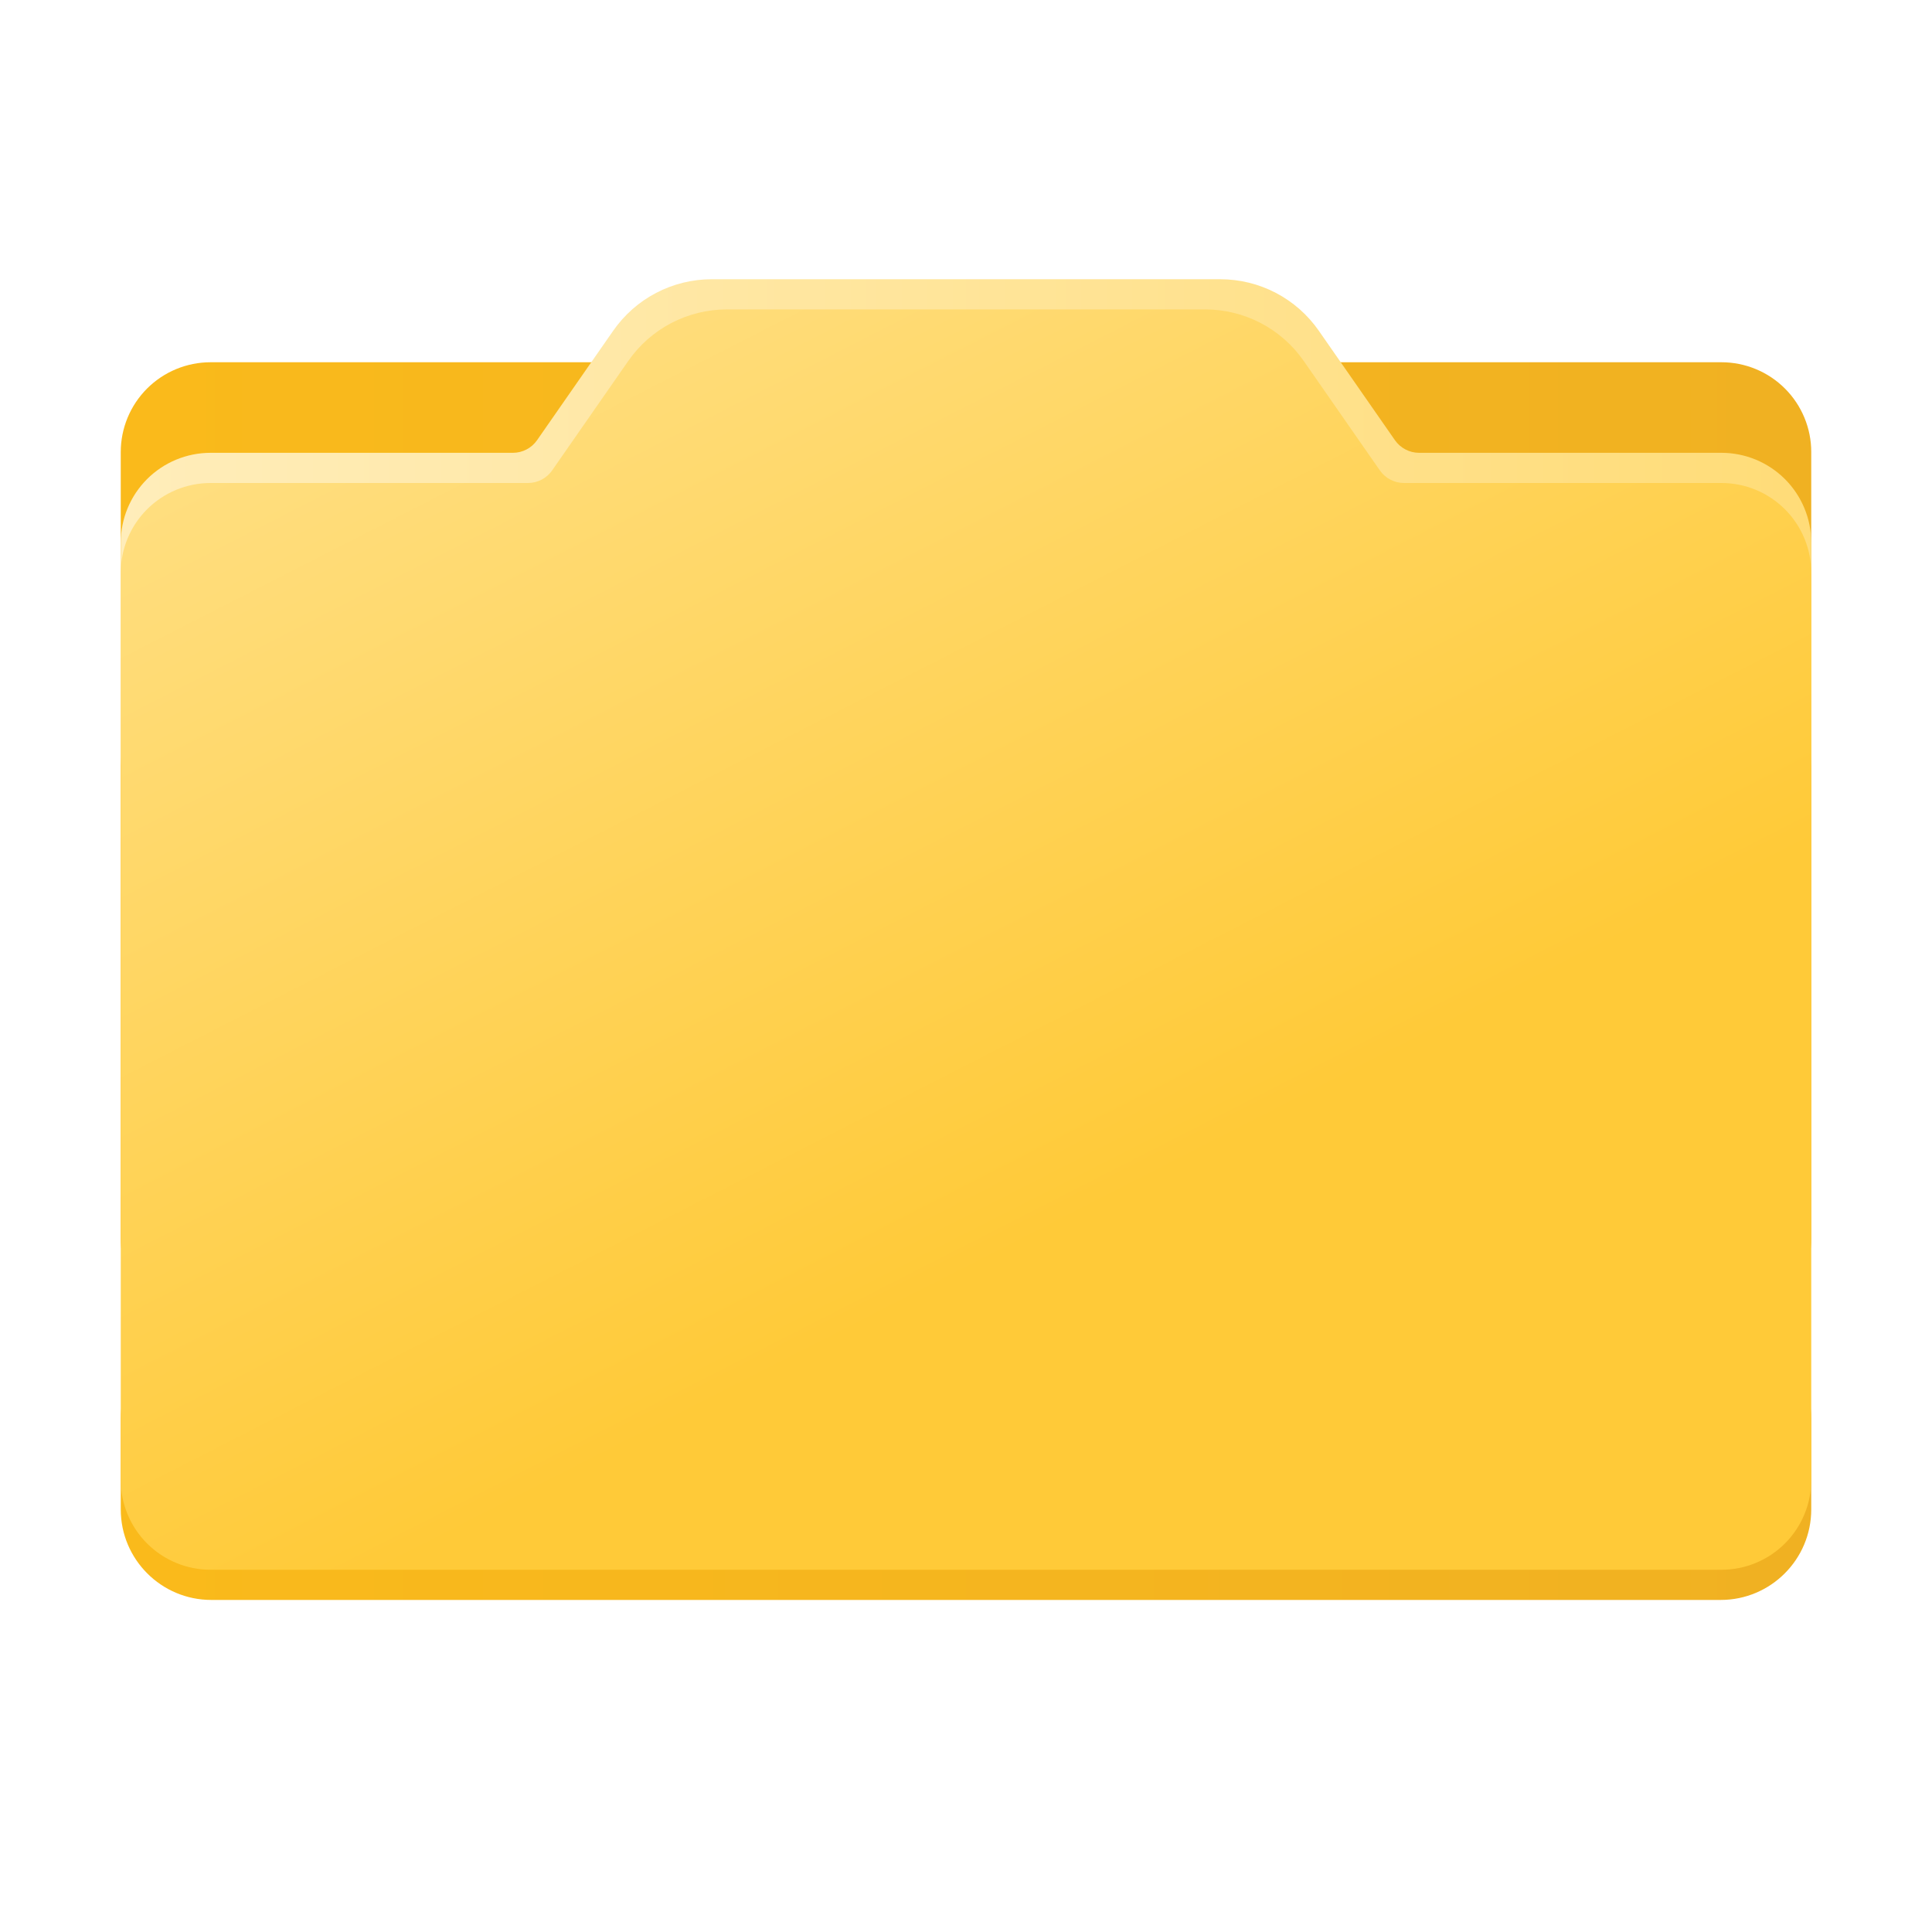
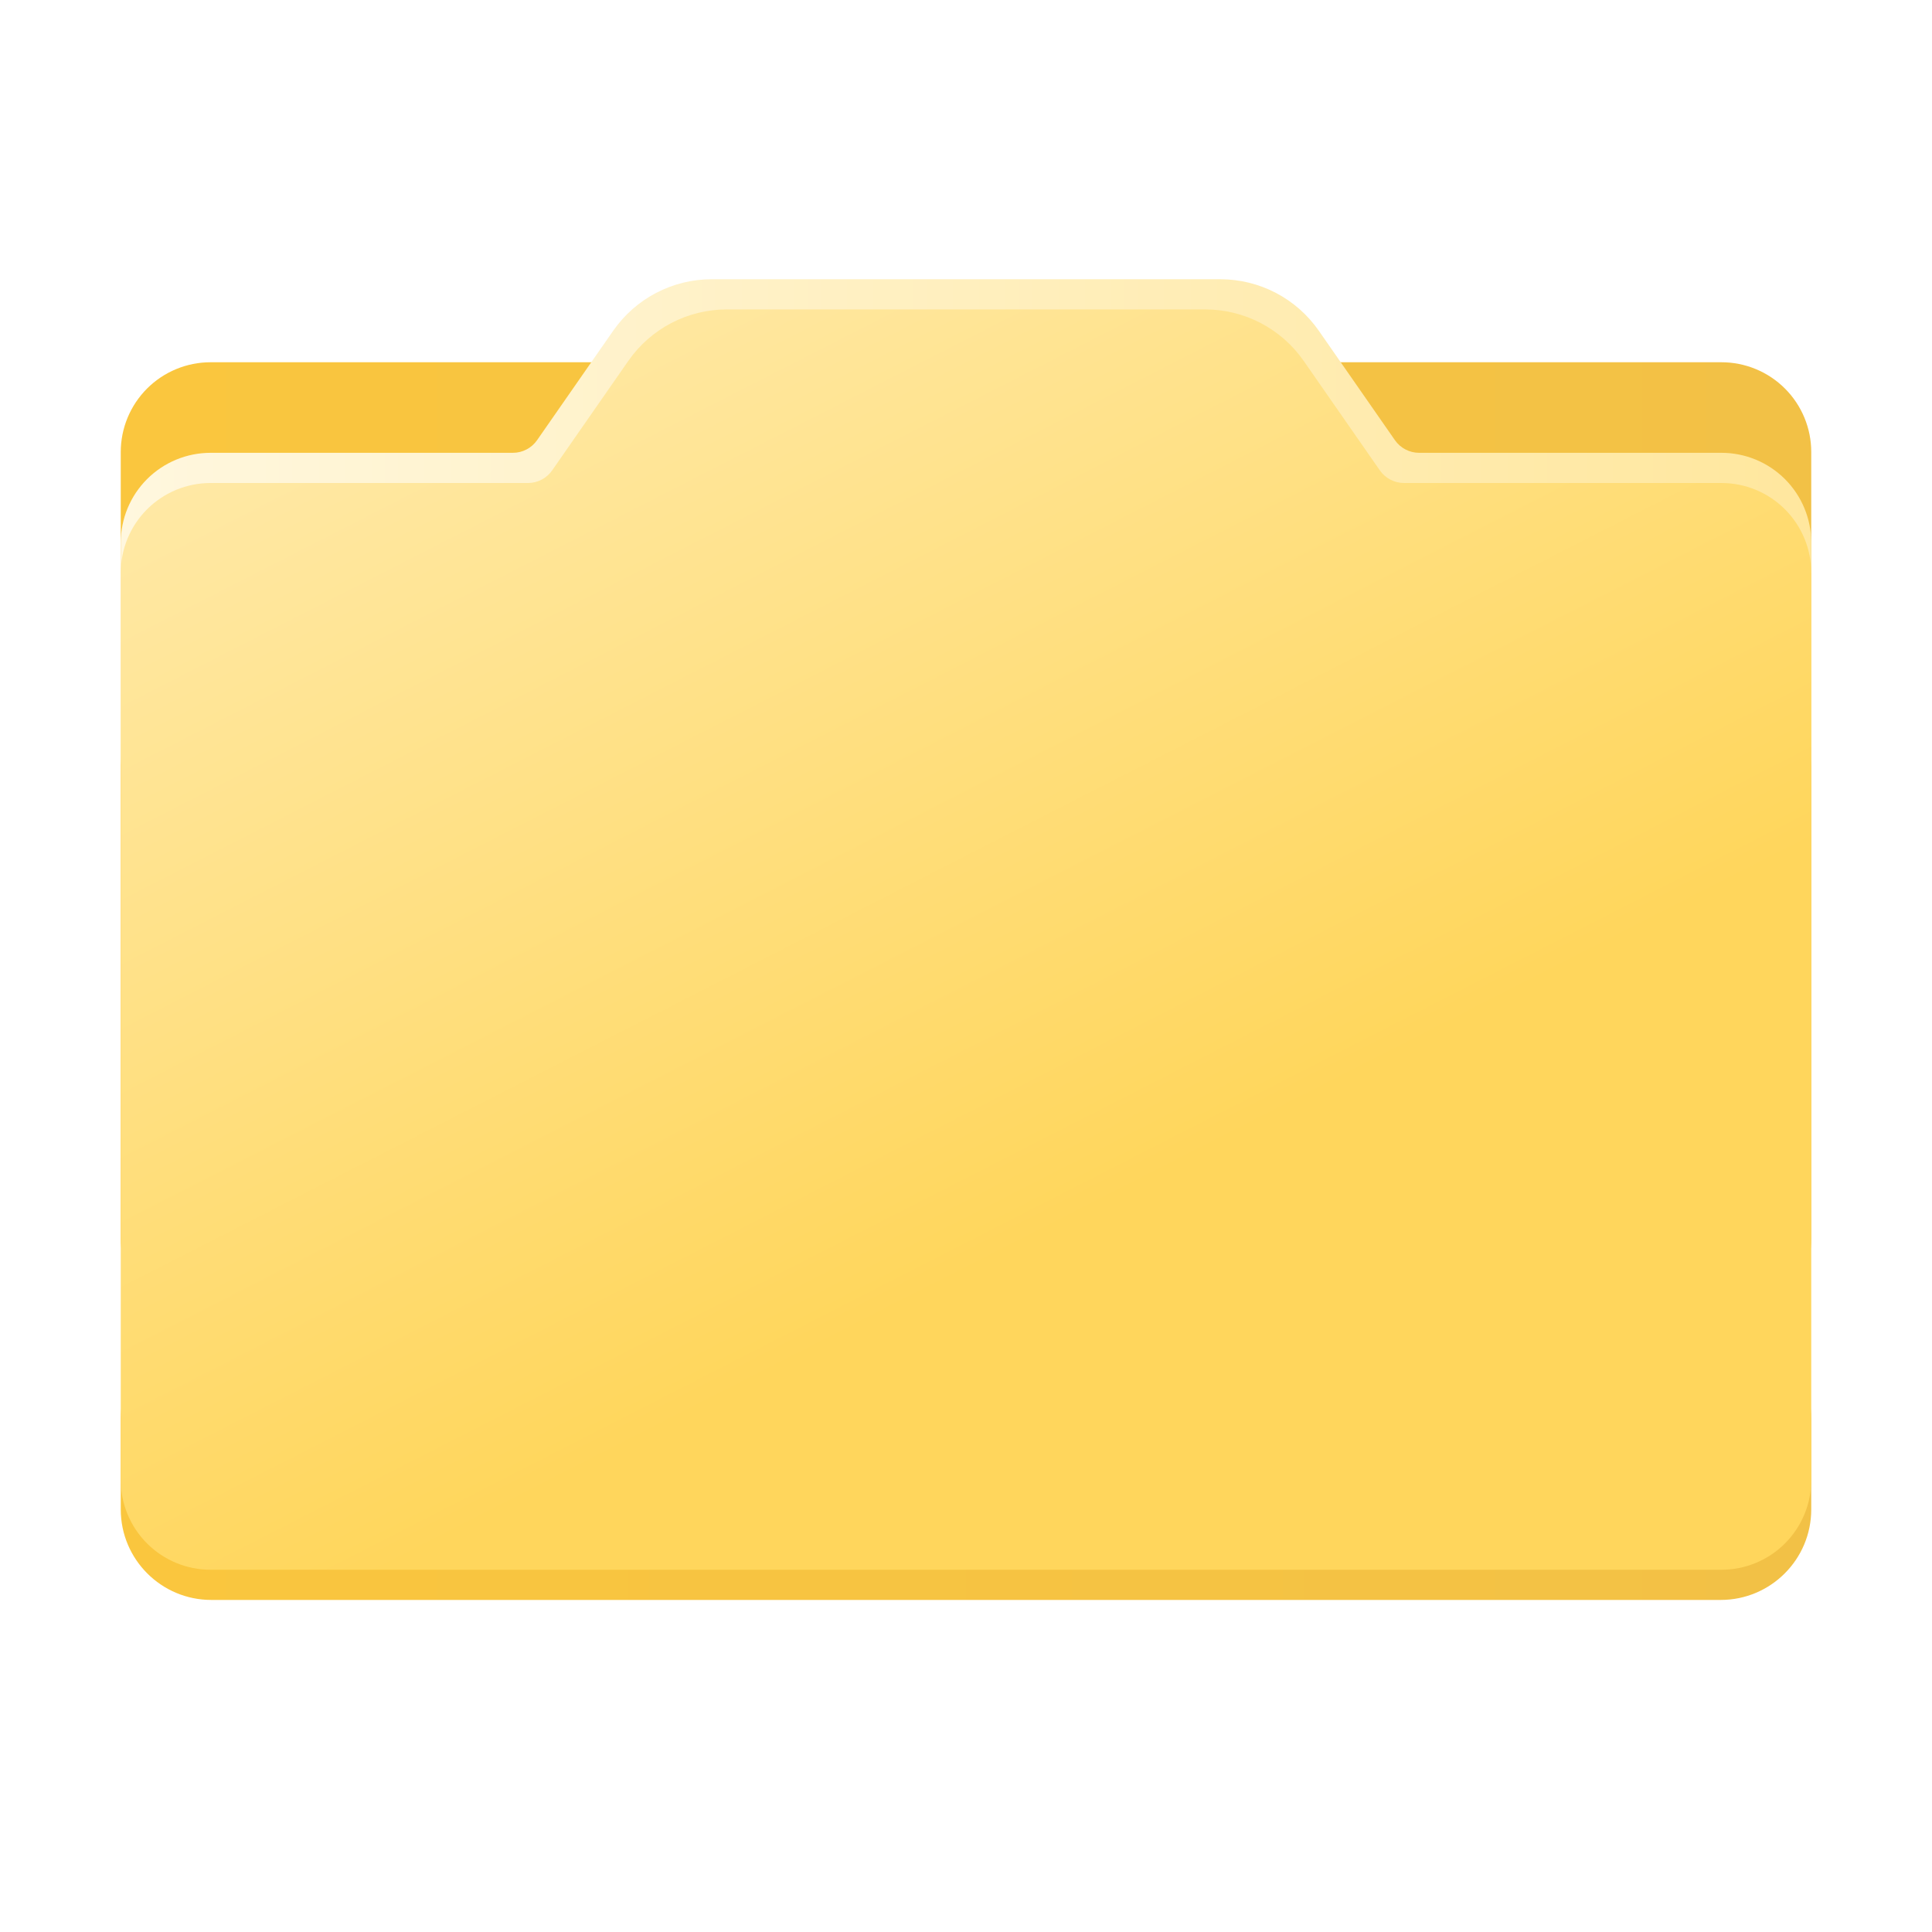
<svg xmlns="http://www.w3.org/2000/svg" width="256" height="256" viewBox="0 0 256 256" fill="none">
  <defs>
    <linearGradient id="gradient_1" gradientUnits="userSpaceOnUse" x1="0" y1="32" x2="224" y2="32">
-       <stop offset="0" stop-color="#FABA1B" />
-       <stop offset="1" stop-color="#F0B122" />
+       <stop offset="0" stop-color="#FAC63E" />
+       <stop offset="1" stop-color="#F2C146" />
    </linearGradient>
    <linearGradient id="gradient_2" gradientUnits="userSpaceOnUse" x1="0" y1="24.889" x2="224" y2="24.889">
-       <stop offset="0" stop-color="#FABA1B" />
-       <stop offset="1" stop-color="#F0B122" />
+       <stop offset="0" stop-color="#FAC63E" />
+       <stop offset="1" stop-color="#F2C146" />
    </linearGradient>
    <linearGradient id="gradient_3" gradientUnits="userSpaceOnUse" x1="0" y1="37.5" x2="224" y2="37.5">
-       <stop offset="0" stop-color="#FFEDBA" />
-       <stop offset="1" stop-color="#FFDC78" />
+       <stop offset="0" stop-color="#FFF7DE" />
+       <stop offset="1" stop-color="#FFE79E" />
    </linearGradient>
    <linearGradient id="gradient_4" gradientUnits="userSpaceOnUse" x1="0" y1="-37.111" x2="90" y2="139.167">
-       <stop offset="0" stop-color="#FFE69C" />
-       <stop offset="1" stop-color="#FFCA38" />
+       <stop offset="0" stop-color="#FFF0C2" />
+       <stop offset="1" stop-color="#FFD65C" />
    </linearGradient>
  </defs>
  <g>
    <g transform="translate(16 37)">
      <path d="M12 0L212 0C218.628 0 224 5.372 224 12L224 24C224 30.628 218.628 36 212 36L12 36C5.372 36 0 30.628 0 24L0 12C0 5.372 5.372 0 12 0L12 0Z" fill="url(#gradient_1)" transform="translate(0 139)" />
      <path d="M11.898 0L212.102 0Q212.394 0 212.686 0.014Q212.977 0.029 213.268 0.057Q213.559 0.086 213.848 0.129Q214.137 0.172 214.423 0.229Q214.71 0.286 214.993 0.357Q215.276 0.428 215.556 0.512Q215.835 0.597 216.11 0.696Q216.385 0.794 216.655 0.906Q216.925 1.018 217.189 1.142Q217.453 1.267 217.711 1.405Q217.968 1.543 218.219 1.693Q218.469 1.843 218.712 2.005Q218.955 2.168 219.19 2.342Q219.424 2.516 219.65 2.701Q219.876 2.886 220.092 3.082Q220.309 3.278 220.515 3.485Q220.722 3.692 220.918 3.908Q221.114 4.124 221.3 4.35Q221.485 4.576 221.659 4.811Q221.833 5.045 221.995 5.288Q222.157 5.531 222.308 5.781Q222.458 6.032 222.595 6.29Q222.733 6.547 222.858 6.811Q222.983 7.075 223.095 7.345Q223.206 7.615 223.305 7.89Q223.403 8.165 223.488 8.445Q223.573 8.724 223.644 9.007Q223.715 9.291 223.772 9.577Q223.829 9.864 223.872 10.153Q223.914 10.441 223.943 10.732Q223.972 11.023 223.986 11.315Q224 11.606 224 11.899L224 116.102Q224 116.394 223.986 116.685Q223.971 116.977 223.943 117.268Q223.914 117.558 223.871 117.847Q223.828 118.136 223.771 118.423Q223.714 118.709 223.643 118.993Q223.572 119.276 223.488 119.555Q223.403 119.835 223.304 120.11Q223.206 120.385 223.094 120.655Q222.982 120.925 222.858 121.189Q222.733 121.453 222.595 121.71Q222.457 121.968 222.307 122.219Q222.157 122.469 221.995 122.712Q221.832 122.955 221.658 123.189Q221.484 123.424 221.299 123.65Q221.114 123.876 220.918 124.092Q220.722 124.308 220.515 124.515Q220.309 124.722 220.092 124.918Q219.876 125.114 219.65 125.299Q219.424 125.484 219.189 125.658Q218.955 125.832 218.712 125.995Q218.469 126.157 218.219 126.307Q217.968 126.457 217.71 126.595Q217.453 126.733 217.189 126.858Q216.925 126.982 216.655 127.094Q216.385 127.206 216.11 127.304Q215.835 127.403 215.556 127.488Q215.276 127.572 214.993 127.643Q214.709 127.714 214.423 127.771Q214.136 127.828 213.847 127.871Q213.559 127.914 213.268 127.943Q212.977 127.971 212.685 127.986Q212.394 128 212.102 128L11.898 128Q11.606 128 11.315 127.986Q11.023 127.971 10.732 127.943Q10.441 127.914 10.153 127.871Q9.864 127.828 9.577 127.771Q9.291 127.714 9.007 127.643Q8.724 127.572 8.444 127.488Q8.165 127.403 7.89 127.304Q7.615 127.206 7.345 127.094Q7.075 126.982 6.811 126.858Q6.547 126.733 6.29 126.595Q6.032 126.457 5.781 126.307Q5.531 126.157 5.288 125.995Q5.045 125.832 4.811 125.658Q4.576 125.484 4.35 125.299Q4.124 125.114 3.908 124.918Q3.692 124.722 3.485 124.515Q3.278 124.308 3.082 124.092Q2.886 123.876 2.701 123.65Q2.516 123.424 2.342 123.189Q2.168 122.955 2.005 122.712Q1.843 122.469 1.693 122.219Q1.543 121.968 1.405 121.71Q1.267 121.453 1.142 121.189Q1.017 120.925 0.906 120.655Q0.794 120.385 0.696 120.11Q0.597 119.835 0.512 119.555Q0.428 119.276 0.357 118.993Q0.286 118.709 0.229 118.423Q0.172 118.136 0.129 117.847Q0.086 117.558 0.057 117.268Q0.029 116.977 0.014 116.685Q0 116.394 0 116.102L0 11.898Q0 11.606 0.014 11.315Q0.029 11.023 0.057 10.732Q0.086 10.441 0.129 10.153Q0.172 9.864 0.229 9.577Q0.286 9.291 0.357 9.007Q0.428 8.724 0.512 8.444Q0.597 8.165 0.696 7.89Q0.794 7.615 0.906 7.345Q1.017 7.075 1.142 6.811Q1.267 6.547 1.405 6.29Q1.543 6.032 1.693 5.781Q1.843 5.531 2.005 5.288Q2.168 5.045 2.342 4.811Q2.516 4.576 2.701 4.35Q2.886 4.124 3.082 3.908Q3.278 3.692 3.485 3.485Q3.692 3.278 3.908 3.082Q4.124 2.886 4.35 2.701Q4.576 2.516 4.811 2.342Q5.045 2.168 5.288 2.005Q5.531 1.843 5.781 1.693Q6.032 1.543 6.29 1.405Q6.547 1.267 6.811 1.142Q7.075 1.017 7.345 0.906Q7.615 0.794 7.89 0.696Q8.165 0.597 8.444 0.512Q8.724 0.428 9.007 0.357Q9.291 0.286 9.577 0.229Q9.864 0.172 10.153 0.129Q10.441 0.086 10.732 0.057Q11.023 0.029 11.315 0.014Q11.606 0 11.898 0L11.898 0Z" fill="url(#gradient_2)" fill-rule="evenodd" transform="translate(0 11)" />
      <path d="M224 34.898L224 63.102Q224 63.394 223.986 63.685Q223.971 63.977 223.943 64.268Q223.914 64.558 223.871 64.847Q223.828 65.136 223.771 65.423Q223.714 65.709 223.643 65.993Q223.572 66.276 223.488 66.555Q223.403 66.835 223.304 67.11Q223.206 67.385 223.094 67.655Q222.982 67.925 222.858 68.189Q222.733 68.453 222.595 68.71Q222.457 68.968 222.307 69.219Q222.157 69.469 221.995 69.712Q221.832 69.955 221.658 70.189Q221.484 70.424 221.299 70.65Q221.114 70.876 220.918 71.092Q220.722 71.308 220.515 71.515Q220.308 71.722 220.092 71.918Q219.876 72.114 219.65 72.299Q219.424 72.484 219.189 72.659Q218.955 72.832 218.712 72.995Q218.469 73.157 218.219 73.307Q217.968 73.457 217.71 73.595Q217.453 73.733 217.189 73.858Q216.925 73.983 216.655 74.094Q216.385 74.206 216.11 74.305Q215.835 74.403 215.555 74.488Q215.276 74.572 214.993 74.643Q214.709 74.714 214.423 74.771Q214.136 74.828 213.847 74.871Q213.558 74.914 213.268 74.943Q212.977 74.971 212.685 74.986Q212.394 75 212.102 75L11.898 75Q11.606 75 11.315 74.986Q11.023 74.971 10.732 74.943Q10.441 74.914 10.153 74.871Q9.864 74.828 9.577 74.771Q9.291 74.714 9.007 74.643Q8.724 74.572 8.444 74.488Q8.165 74.403 7.89 74.305Q7.615 74.206 7.345 74.094Q7.075 73.983 6.811 73.858Q6.547 73.733 6.29 73.595Q6.032 73.457 5.781 73.307Q5.531 73.157 5.288 72.995Q5.045 72.832 4.811 72.659Q4.576 72.484 4.35 72.299Q4.124 72.114 3.908 71.918Q3.692 71.722 3.485 71.515Q3.278 71.308 3.082 71.092Q2.886 70.876 2.701 70.65Q2.516 70.424 2.342 70.189Q2.168 69.955 2.005 69.712Q1.843 69.469 1.693 69.219Q1.543 68.968 1.405 68.71Q1.267 68.453 1.142 68.189Q1.017 67.925 0.906 67.655Q0.794 67.385 0.696 67.11Q0.597 66.835 0.512 66.555Q0.428 66.276 0.357 65.993Q0.286 65.709 0.229 65.423Q0.172 65.136 0.129 64.847Q0.086 64.558 0.057 64.268Q0.029 63.977 0.014 63.685Q0 63.394 0 63.102L0 34.898Q0 34.606 0.014 34.315Q0.029 34.023 0.057 33.732Q0.086 33.441 0.129 33.153Q0.172 32.864 0.229 32.577Q0.286 32.291 0.357 32.007Q0.428 31.724 0.512 31.445Q0.597 31.165 0.696 30.89Q0.794 30.615 0.906 30.345Q1.017 30.075 1.142 29.811Q1.267 29.547 1.405 29.29Q1.543 29.032 1.693 28.781Q1.843 28.531 2.005 28.288Q2.168 28.045 2.342 27.811Q2.516 27.576 2.701 27.35Q2.886 27.124 3.082 26.908Q3.278 26.692 3.485 26.485Q3.692 26.278 3.908 26.082Q4.124 25.886 4.35 25.701Q4.576 25.515 4.811 25.341Q5.045 25.168 5.288 25.005Q5.531 24.843 5.781 24.693Q6.032 24.543 6.29 24.405Q6.547 24.267 6.811 24.142Q7.075 24.017 7.345 23.906Q7.615 23.794 7.89 23.695Q8.165 23.597 8.444 23.512Q8.724 23.428 9.007 23.357Q9.291 23.286 9.577 23.229Q9.864 23.172 10.153 23.129Q10.441 23.086 10.732 23.057Q11.023 23.029 11.315 23.014Q11.606 23 11.898 23L51.962 23Q52.197 23 52.43 22.972Q52.664 22.944 52.892 22.887Q53.12 22.831 53.34 22.748Q53.56 22.665 53.768 22.556Q53.977 22.448 54.17 22.315Q54.364 22.181 54.54 22.026Q54.717 21.871 54.873 21.695Q55.03 21.52 55.164 21.327L65.256 6.819Q65.529 6.427 65.826 6.051Q66.122 5.675 66.441 5.318Q66.759 4.961 67.099 4.623Q67.438 4.286 67.797 3.969Q68.156 3.653 68.534 3.359Q68.911 3.065 69.306 2.794Q69.7 2.523 70.11 2.276Q70.52 2.029 70.945 1.808Q71.369 1.586 71.805 1.39Q72.242 1.195 72.69 1.025Q73.138 0.856 73.595 0.714Q74.052 0.573 74.516 0.459Q74.981 0.344 75.452 0.258Q75.923 0.173 76.398 0.115Q76.873 0.058 77.351 0.029Q77.829 0 78.307 0L145.693 0Q146.171 0 146.649 0.029Q147.127 0.058 147.602 0.115Q148.077 0.173 148.548 0.258Q149.019 0.344 149.483 0.459Q149.948 0.573 150.405 0.714Q150.862 0.856 151.31 1.025Q151.758 1.195 152.195 1.39Q152.631 1.586 153.055 1.808Q153.48 2.029 153.89 2.276Q154.3 2.523 154.694 2.794Q155.089 3.065 155.466 3.359Q155.844 3.653 156.203 3.969Q156.562 4.286 156.901 4.623Q157.241 4.961 157.559 5.318Q157.878 5.675 158.174 6.051Q158.471 6.427 158.744 6.819L168.836 21.327Q168.97 21.52 169.127 21.695Q169.283 21.871 169.46 22.026Q169.636 22.181 169.83 22.315Q170.023 22.448 170.232 22.556Q170.44 22.665 170.66 22.748Q170.88 22.831 171.108 22.887Q171.336 22.944 171.57 22.972Q171.803 23 172.038 23L212.102 23Q212.394 23 212.685 23.014Q212.977 23.029 213.268 23.057Q213.558 23.086 213.847 23.129Q214.136 23.172 214.423 23.229Q214.709 23.286 214.993 23.357Q215.276 23.428 215.555 23.512Q215.835 23.597 216.11 23.695Q216.385 23.794 216.655 23.906Q216.925 24.017 217.189 24.142Q217.453 24.267 217.71 24.405Q217.968 24.543 218.219 24.693Q218.469 24.843 218.712 25.005Q218.955 25.168 219.189 25.341Q219.424 25.515 219.65 25.701Q219.876 25.886 220.092 26.082Q220.308 26.278 220.515 26.485Q220.722 26.692 220.918 26.908Q221.114 27.124 221.299 27.35Q221.484 27.576 221.658 27.811Q221.832 28.045 221.995 28.288Q222.157 28.531 222.307 28.781Q222.457 29.032 222.595 29.29Q222.733 29.547 222.858 29.811Q222.982 30.075 223.094 30.345Q223.206 30.615 223.304 30.89Q223.403 31.165 223.488 31.445Q223.572 31.724 223.643 32.007Q223.714 32.291 223.771 32.577Q223.828 32.864 223.871 33.153Q223.914 33.441 223.943 33.732Q223.971 34.023 223.986 34.315Q224 34.606 224 34.898Z" fill="url(#gradient_3)" fill-rule="evenodd" />
      <path d="M80.307 0L143.693 0Q144.171 0 144.649 0.029Q145.127 0.058 145.602 0.115Q146.077 0.173 146.548 0.258Q147.019 0.344 147.483 0.459Q147.948 0.573 148.405 0.714Q148.862 0.856 149.31 1.025Q149.758 1.195 150.195 1.39Q150.631 1.586 151.055 1.808Q151.48 2.029 151.89 2.276Q152.3 2.523 152.694 2.794Q153.089 3.065 153.466 3.359Q153.844 3.653 154.203 3.969Q154.562 4.286 154.901 4.623Q155.241 4.961 155.559 5.318Q155.878 5.675 156.174 6.051Q156.471 6.427 156.744 6.819L166.836 21.327Q166.97 21.52 167.127 21.695Q167.283 21.871 167.46 22.026Q167.636 22.181 167.83 22.315Q168.023 22.448 168.232 22.556Q168.44 22.665 168.66 22.748Q168.88 22.831 169.108 22.887Q169.336 22.944 169.57 22.972Q169.803 23 170.038 23L212.102 23Q212.394 23 212.685 23.014Q212.977 23.029 213.268 23.057Q213.559 23.086 213.847 23.129Q214.136 23.172 214.423 23.229Q214.709 23.286 214.993 23.357Q215.276 23.428 215.555 23.512Q215.835 23.597 216.11 23.695Q216.385 23.794 216.655 23.906Q216.925 24.017 217.189 24.142Q217.453 24.267 217.71 24.405Q217.968 24.543 218.219 24.693Q218.469 24.843 218.712 25.005Q218.955 25.168 219.189 25.341Q219.424 25.515 219.65 25.701Q219.876 25.886 220.092 26.082Q220.309 26.278 220.515 26.485Q220.722 26.692 220.918 26.908Q221.114 27.124 221.299 27.35Q221.484 27.576 221.658 27.811Q221.832 28.045 221.995 28.288Q222.157 28.531 222.307 28.781Q222.457 29.032 222.595 29.29Q222.733 29.547 222.858 29.811Q222.982 30.075 223.094 30.345Q223.206 30.615 223.304 30.89Q223.403 31.165 223.488 31.445Q223.572 31.724 223.643 32.007Q223.714 32.291 223.771 32.577Q223.828 32.864 223.871 33.153Q223.914 33.441 223.943 33.732Q223.971 34.023 223.986 34.315Q224 34.606 224 34.898L224 155.101Q224 155.394 223.986 155.685Q223.971 155.977 223.943 156.268Q223.914 156.558 223.871 156.847Q223.828 157.136 223.771 157.423Q223.714 157.709 223.643 157.993Q223.573 158.276 223.488 158.555Q223.403 158.835 223.305 159.11Q223.206 159.385 223.094 159.655Q222.983 159.925 222.858 160.189Q222.733 160.453 222.595 160.71Q222.457 160.968 222.307 161.218Q222.157 161.469 221.995 161.712Q221.833 161.955 221.659 162.189Q221.485 162.424 221.299 162.65Q221.114 162.875 220.918 163.092Q220.722 163.308 220.515 163.515Q220.309 163.721 220.092 163.918Q219.876 164.114 219.65 164.299Q219.424 164.484 219.189 164.658Q218.955 164.832 218.712 164.995Q218.469 165.157 218.219 165.307Q217.968 165.457 217.71 165.595Q217.453 165.733 217.189 165.857Q216.925 165.982 216.655 166.094Q216.385 166.206 216.11 166.304Q215.835 166.403 215.556 166.488Q215.276 166.572 214.993 166.643Q214.709 166.714 214.423 166.771Q214.136 166.828 213.847 166.871Q213.559 166.914 213.268 166.943Q212.977 166.971 212.685 166.986Q212.394 167 212.102 167L11.898 167Q11.606 167 11.315 166.986Q11.023 166.971 10.732 166.943Q10.441 166.914 10.153 166.871Q9.864 166.828 9.577 166.771Q9.291 166.714 9.007 166.643Q8.724 166.572 8.444 166.488Q8.165 166.403 7.89 166.304Q7.615 166.206 7.345 166.094Q7.075 165.982 6.811 165.857Q6.547 165.733 6.29 165.595Q6.032 165.457 5.781 165.307Q5.531 165.157 5.288 164.995Q5.045 164.832 4.811 164.658Q4.576 164.484 4.35 164.299Q4.124 164.114 3.908 163.918Q3.692 163.721 3.485 163.515Q3.278 163.308 3.082 163.092Q2.886 162.875 2.701 162.65Q2.516 162.424 2.342 162.189Q2.168 161.955 2.005 161.712Q1.843 161.469 1.693 161.218Q1.543 160.968 1.405 160.71Q1.267 160.453 1.142 160.189Q1.017 159.925 0.906 159.655Q0.794 159.385 0.696 159.11Q0.597 158.835 0.512 158.555Q0.428 158.276 0.357 157.992Q0.286 157.709 0.229 157.423Q0.172 157.136 0.129 156.847Q0.086 156.558 0.057 156.268Q0.029 155.977 0.014 155.685Q0 155.394 0 155.101L0 34.898Q0 34.606 0.014 34.315Q0.029 34.023 0.057 33.732Q0.086 33.441 0.129 33.153Q0.172 32.864 0.229 32.577Q0.286 32.291 0.357 32.007Q0.428 31.724 0.512 31.445Q0.597 31.165 0.696 30.89Q0.794 30.615 0.906 30.345Q1.017 30.075 1.142 29.811Q1.267 29.547 1.405 29.29Q1.543 29.032 1.693 28.781Q1.843 28.531 2.005 28.288Q2.168 28.045 2.342 27.811Q2.516 27.576 2.701 27.35Q2.886 27.124 3.082 26.908Q3.278 26.692 3.485 26.485Q3.692 26.278 3.908 26.082Q4.124 25.886 4.35 25.701Q4.576 25.515 4.811 25.341Q5.045 25.168 5.288 25.005Q5.531 24.843 5.781 24.693Q6.032 24.543 6.29 24.405Q6.547 24.267 6.811 24.142Q7.075 24.017 7.345 23.906Q7.615 23.794 7.89 23.695Q8.165 23.597 8.444 23.512Q8.724 23.428 9.007 23.357Q9.291 23.286 9.577 23.229Q9.864 23.172 10.153 23.129Q10.441 23.086 10.732 23.057Q11.023 23.029 11.315 23.014Q11.606 23 11.898 23L53.962 23Q54.197 23 54.43 22.972Q54.664 22.944 54.892 22.887Q55.12 22.831 55.34 22.748Q55.56 22.665 55.768 22.556Q55.977 22.448 56.17 22.315Q56.364 22.181 56.54 22.026Q56.717 21.871 56.873 21.695Q57.03 21.52 57.164 21.327L67.256 6.819Q67.529 6.427 67.826 6.051Q68.122 5.675 68.441 5.318Q68.759 4.961 69.099 4.623Q69.438 4.286 69.797 3.969Q70.156 3.653 70.534 3.359Q70.911 3.065 71.306 2.794Q71.7 2.523 72.11 2.276Q72.52 2.029 72.945 1.808Q73.369 1.586 73.805 1.39Q74.242 1.195 74.69 1.025Q75.138 0.856 75.595 0.714Q76.052 0.573 76.516 0.459Q76.981 0.344 77.452 0.258Q77.923 0.173 78.398 0.115Q78.873 0.058 79.351 0.029Q79.829 0 80.307 0Z" fill="url(#gradient_4)" fill-rule="evenodd" transform="translate(0 4)" />
    </g>
  </g>
</svg>
